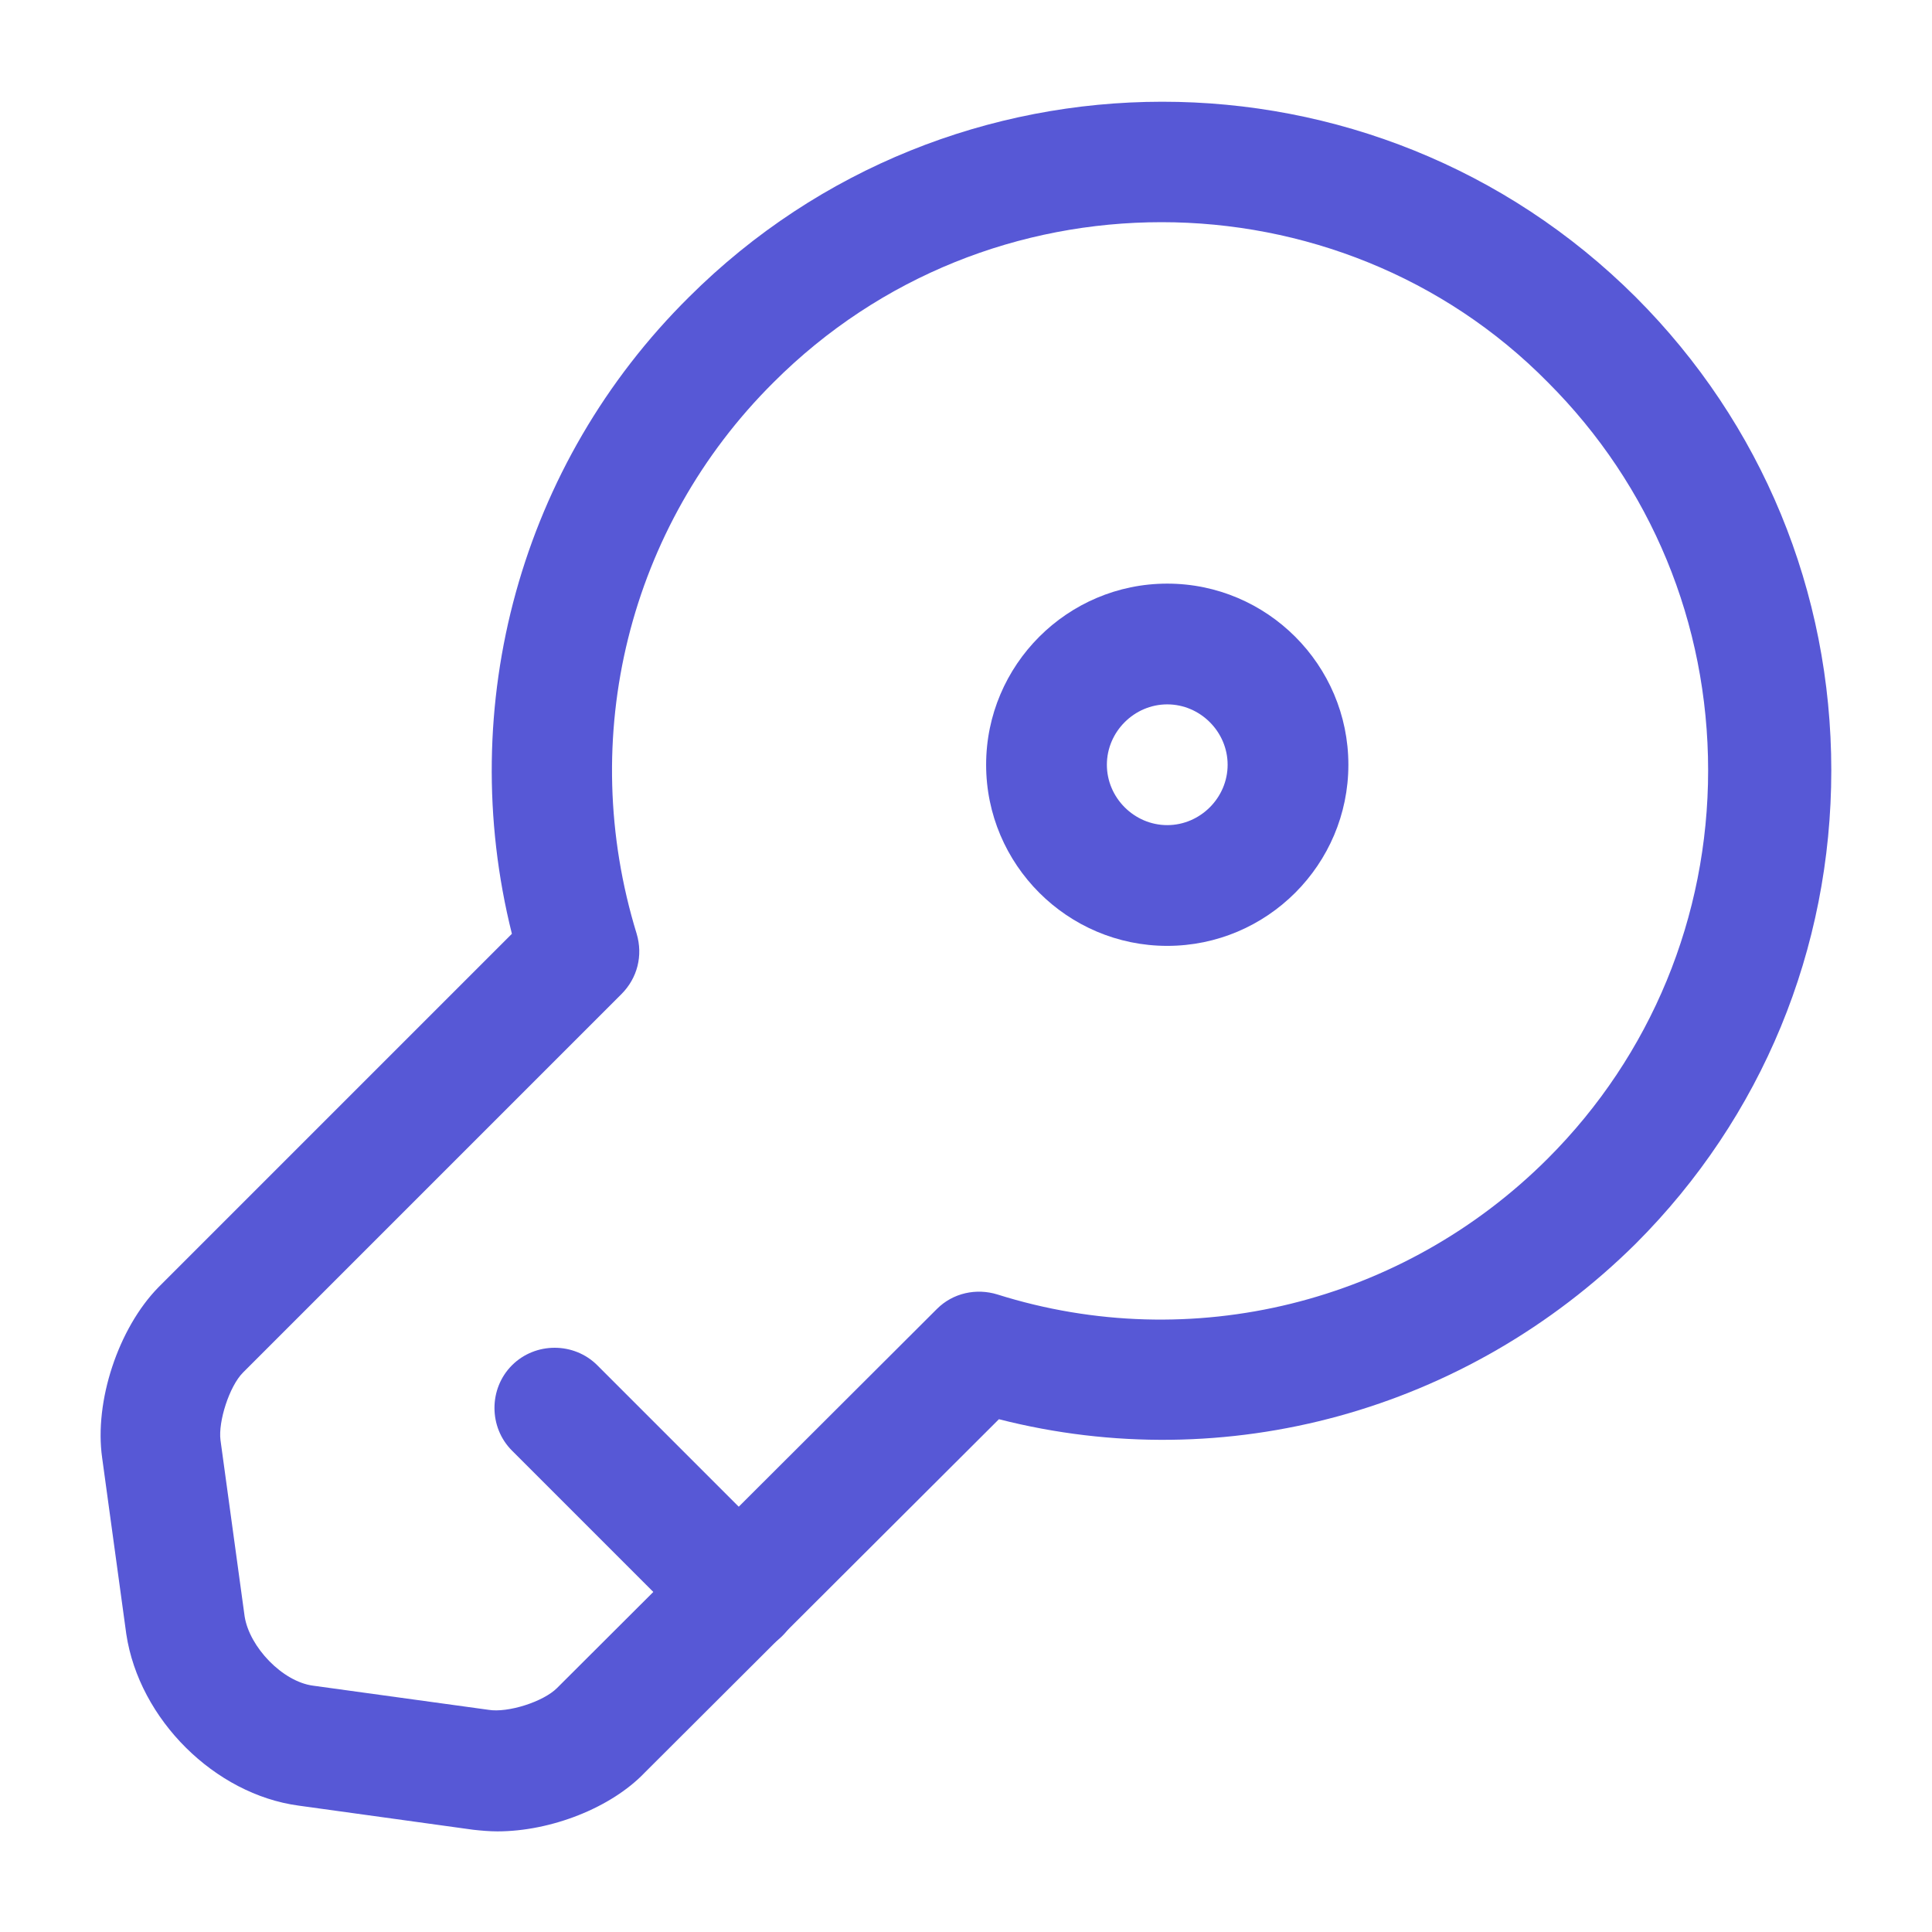
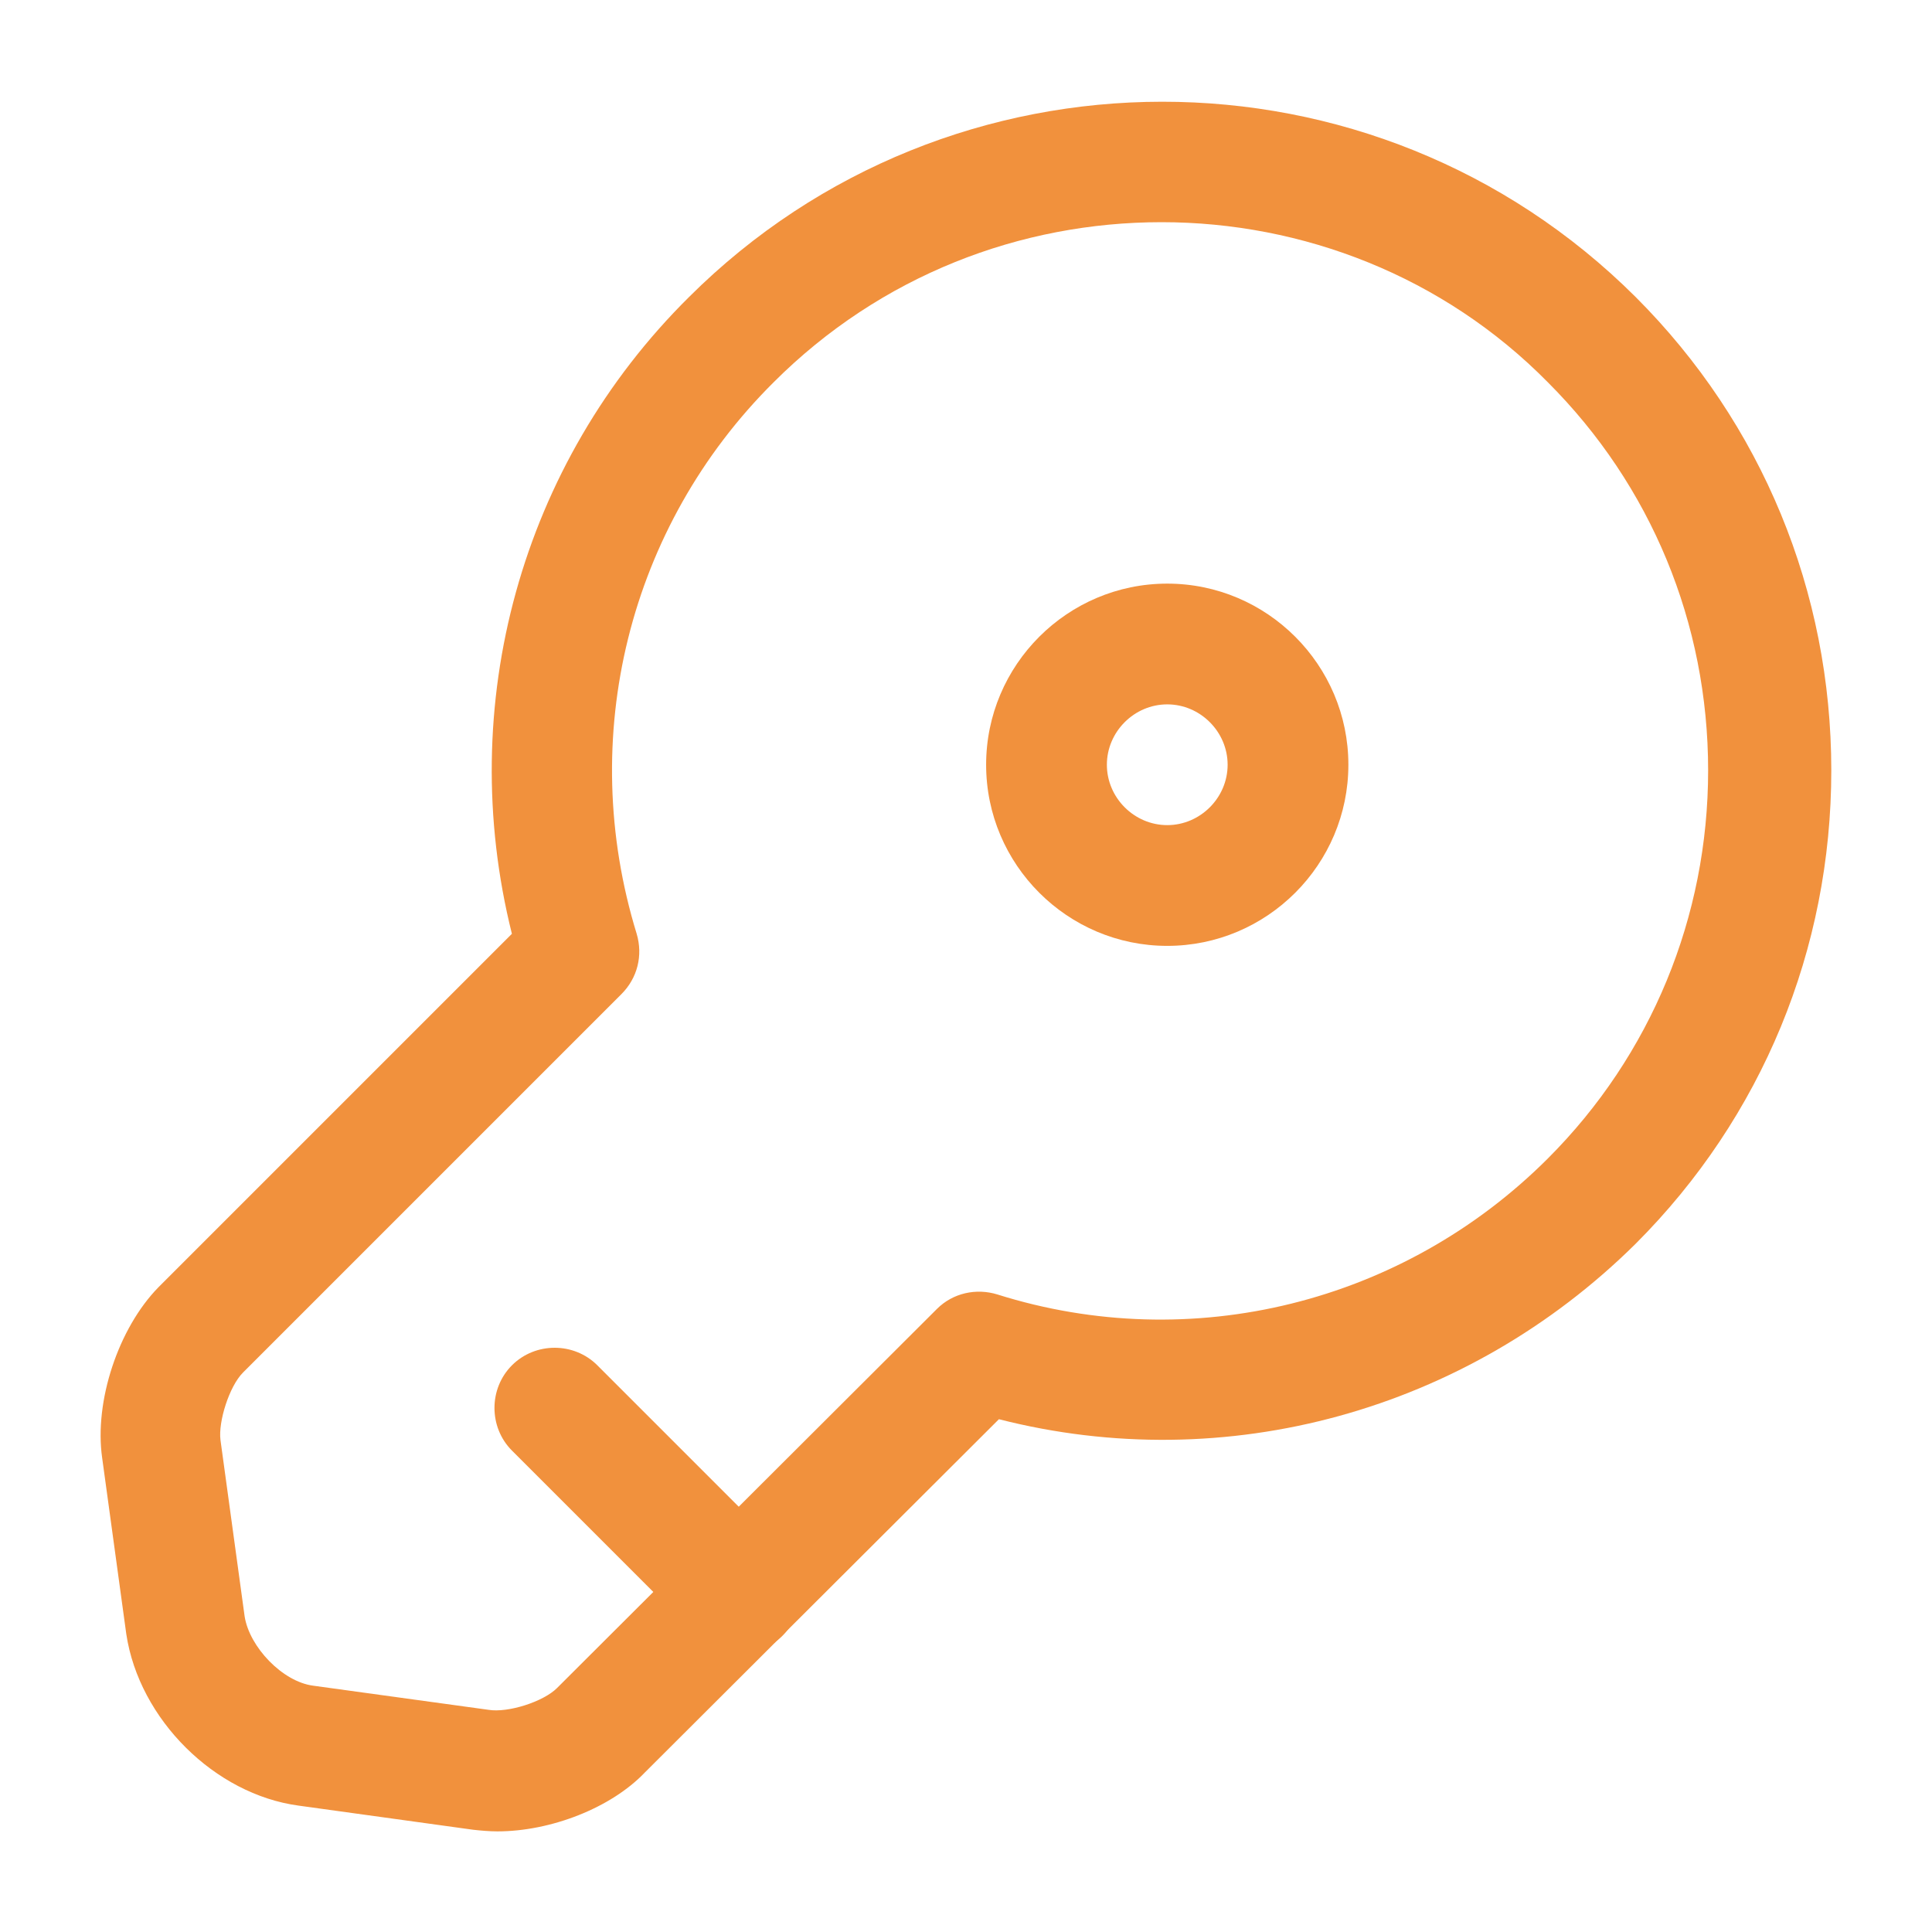
<svg xmlns="http://www.w3.org/2000/svg" width="24" height="24" viewBox="0 0 24 24" fill="none">
-   <path d="M6.179 22.75C6.079 22.75 5.969 22.74 5.879 22.73L3.709 22.43C2.669 22.29 1.729 21.36 1.569 20.3L1.269 18.11C1.169 17.41 1.469 16.5 1.969 15.99L6.359 11.6C5.649 8.76 6.469 5.76 8.559 3.69C11.799 0.46 17.069 0.45 20.319 3.69C21.889 5.26 22.749 7.35 22.749 9.57C22.749 11.79 21.889 13.88 20.319 15.45C18.219 17.53 15.229 18.35 12.409 17.63L8.009 22.02C7.589 22.46 6.839 22.75 6.179 22.75ZM14.429 2.76C12.679 2.76 10.939 3.42 9.609 4.75C7.809 6.54 7.159 9.16 7.909 11.6C7.989 11.87 7.919 12.15 7.719 12.35L3.019 17.05C2.849 17.22 2.709 17.66 2.739 17.89L3.039 20.08C3.099 20.46 3.509 20.89 3.889 20.94L6.069 21.24C6.309 21.28 6.749 21.14 6.919 20.97L11.639 16.26C11.839 16.06 12.129 16 12.389 16.08C14.799 16.84 17.429 16.19 19.229 14.39C20.509 13.11 21.219 11.39 21.219 9.57C21.219 7.74 20.509 6.03 19.229 4.75C17.929 3.43 16.179 2.76 14.429 2.76Z" fill="#5758D6" />
-   <path d="M9.19 20.54C9 20.54 8.81 20.47 8.66 20.32L6.36 18.02C6.07 17.73 6.07 17.25 6.36 16.96C6.65 16.67 7.13 16.67 7.42 16.96L9.72 19.26C10.01 19.55 10.01 20.03 9.72 20.32C9.57 20.47 9.38 20.54 9.19 20.54Z" fill="#5758D6" />
-   <path d="M14.5 11.75C13.26 11.75 12.25 10.74 12.25 9.5C12.25 8.26 13.26 7.25 14.5 7.25C15.74 7.25 16.75 8.26 16.75 9.5C16.75 10.74 15.74 11.75 14.5 11.75ZM14.5 8.75C14.09 8.75 13.75 9.09 13.75 9.5C13.75 9.91 14.09 10.25 14.5 10.25C14.91 10.25 15.25 9.91 15.25 9.5C15.25 9.09 14.91 8.75 14.5 8.75Z" fill="#5758D6" />
+   <path d="M6.179 22.75C6.079 22.75 5.969 22.74 5.879 22.73L3.709 22.43C2.669 22.29 1.729 21.36 1.569 20.3L1.269 18.11C1.169 17.41 1.469 16.5 1.969 15.99L6.359 11.6C5.649 8.76 6.469 5.76 8.559 3.69C11.799 0.46 17.069 0.45 20.319 3.69C21.889 5.26 22.749 7.35 22.749 9.57C22.749 11.79 21.889 13.88 20.319 15.45C18.219 17.53 15.229 18.35 12.409 17.63L8.009 22.02C7.589 22.46 6.839 22.75 6.179 22.75ZM14.429 2.76C12.679 2.76 10.939 3.42 9.609 4.75C7.809 6.54 7.159 9.16 7.909 11.6C7.989 11.87 7.919 12.15 7.719 12.35L3.019 17.05C2.849 17.22 2.709 17.66 2.739 17.89L3.039 20.08C3.099 20.46 3.509 20.89 3.889 20.94L6.069 21.24C6.309 21.28 6.749 21.14 6.919 20.97L11.639 16.26C11.839 16.06 12.129 16 12.389 16.08C14.799 16.84 17.429 16.19 19.229 14.39C20.509 13.11 21.219 11.39 21.219 9.57C21.219 7.74 20.509 6.03 19.229 4.75C17.929 3.43 16.179 2.76 14.429 2.76Z" fill="#f1913d" />
+   <path d="M9.19 20.54C9 20.54 8.81 20.47 8.66 20.32L6.36 18.02C6.07 17.73 6.07 17.25 6.36 16.96C6.65 16.67 7.13 16.67 7.42 16.96L9.72 19.26C10.01 19.55 10.01 20.03 9.72 20.32C9.57 20.47 9.38 20.54 9.19 20.54Z" fill="#f1913d" />
+   <path d="M14.5 11.75C13.26 11.75 12.25 10.74 12.25 9.5C12.25 8.26 13.26 7.25 14.5 7.25C15.74 7.25 16.75 8.26 16.75 9.5C16.75 10.74 15.74 11.75 14.5 11.75ZM14.5 8.75C14.09 8.75 13.75 9.09 13.75 9.5C13.75 9.91 14.09 10.25 14.5 10.25C14.91 10.25 15.25 9.91 15.25 9.5C15.25 9.09 14.91 8.75 14.5 8.75Z" fill="#f1913d" />
</svg>
